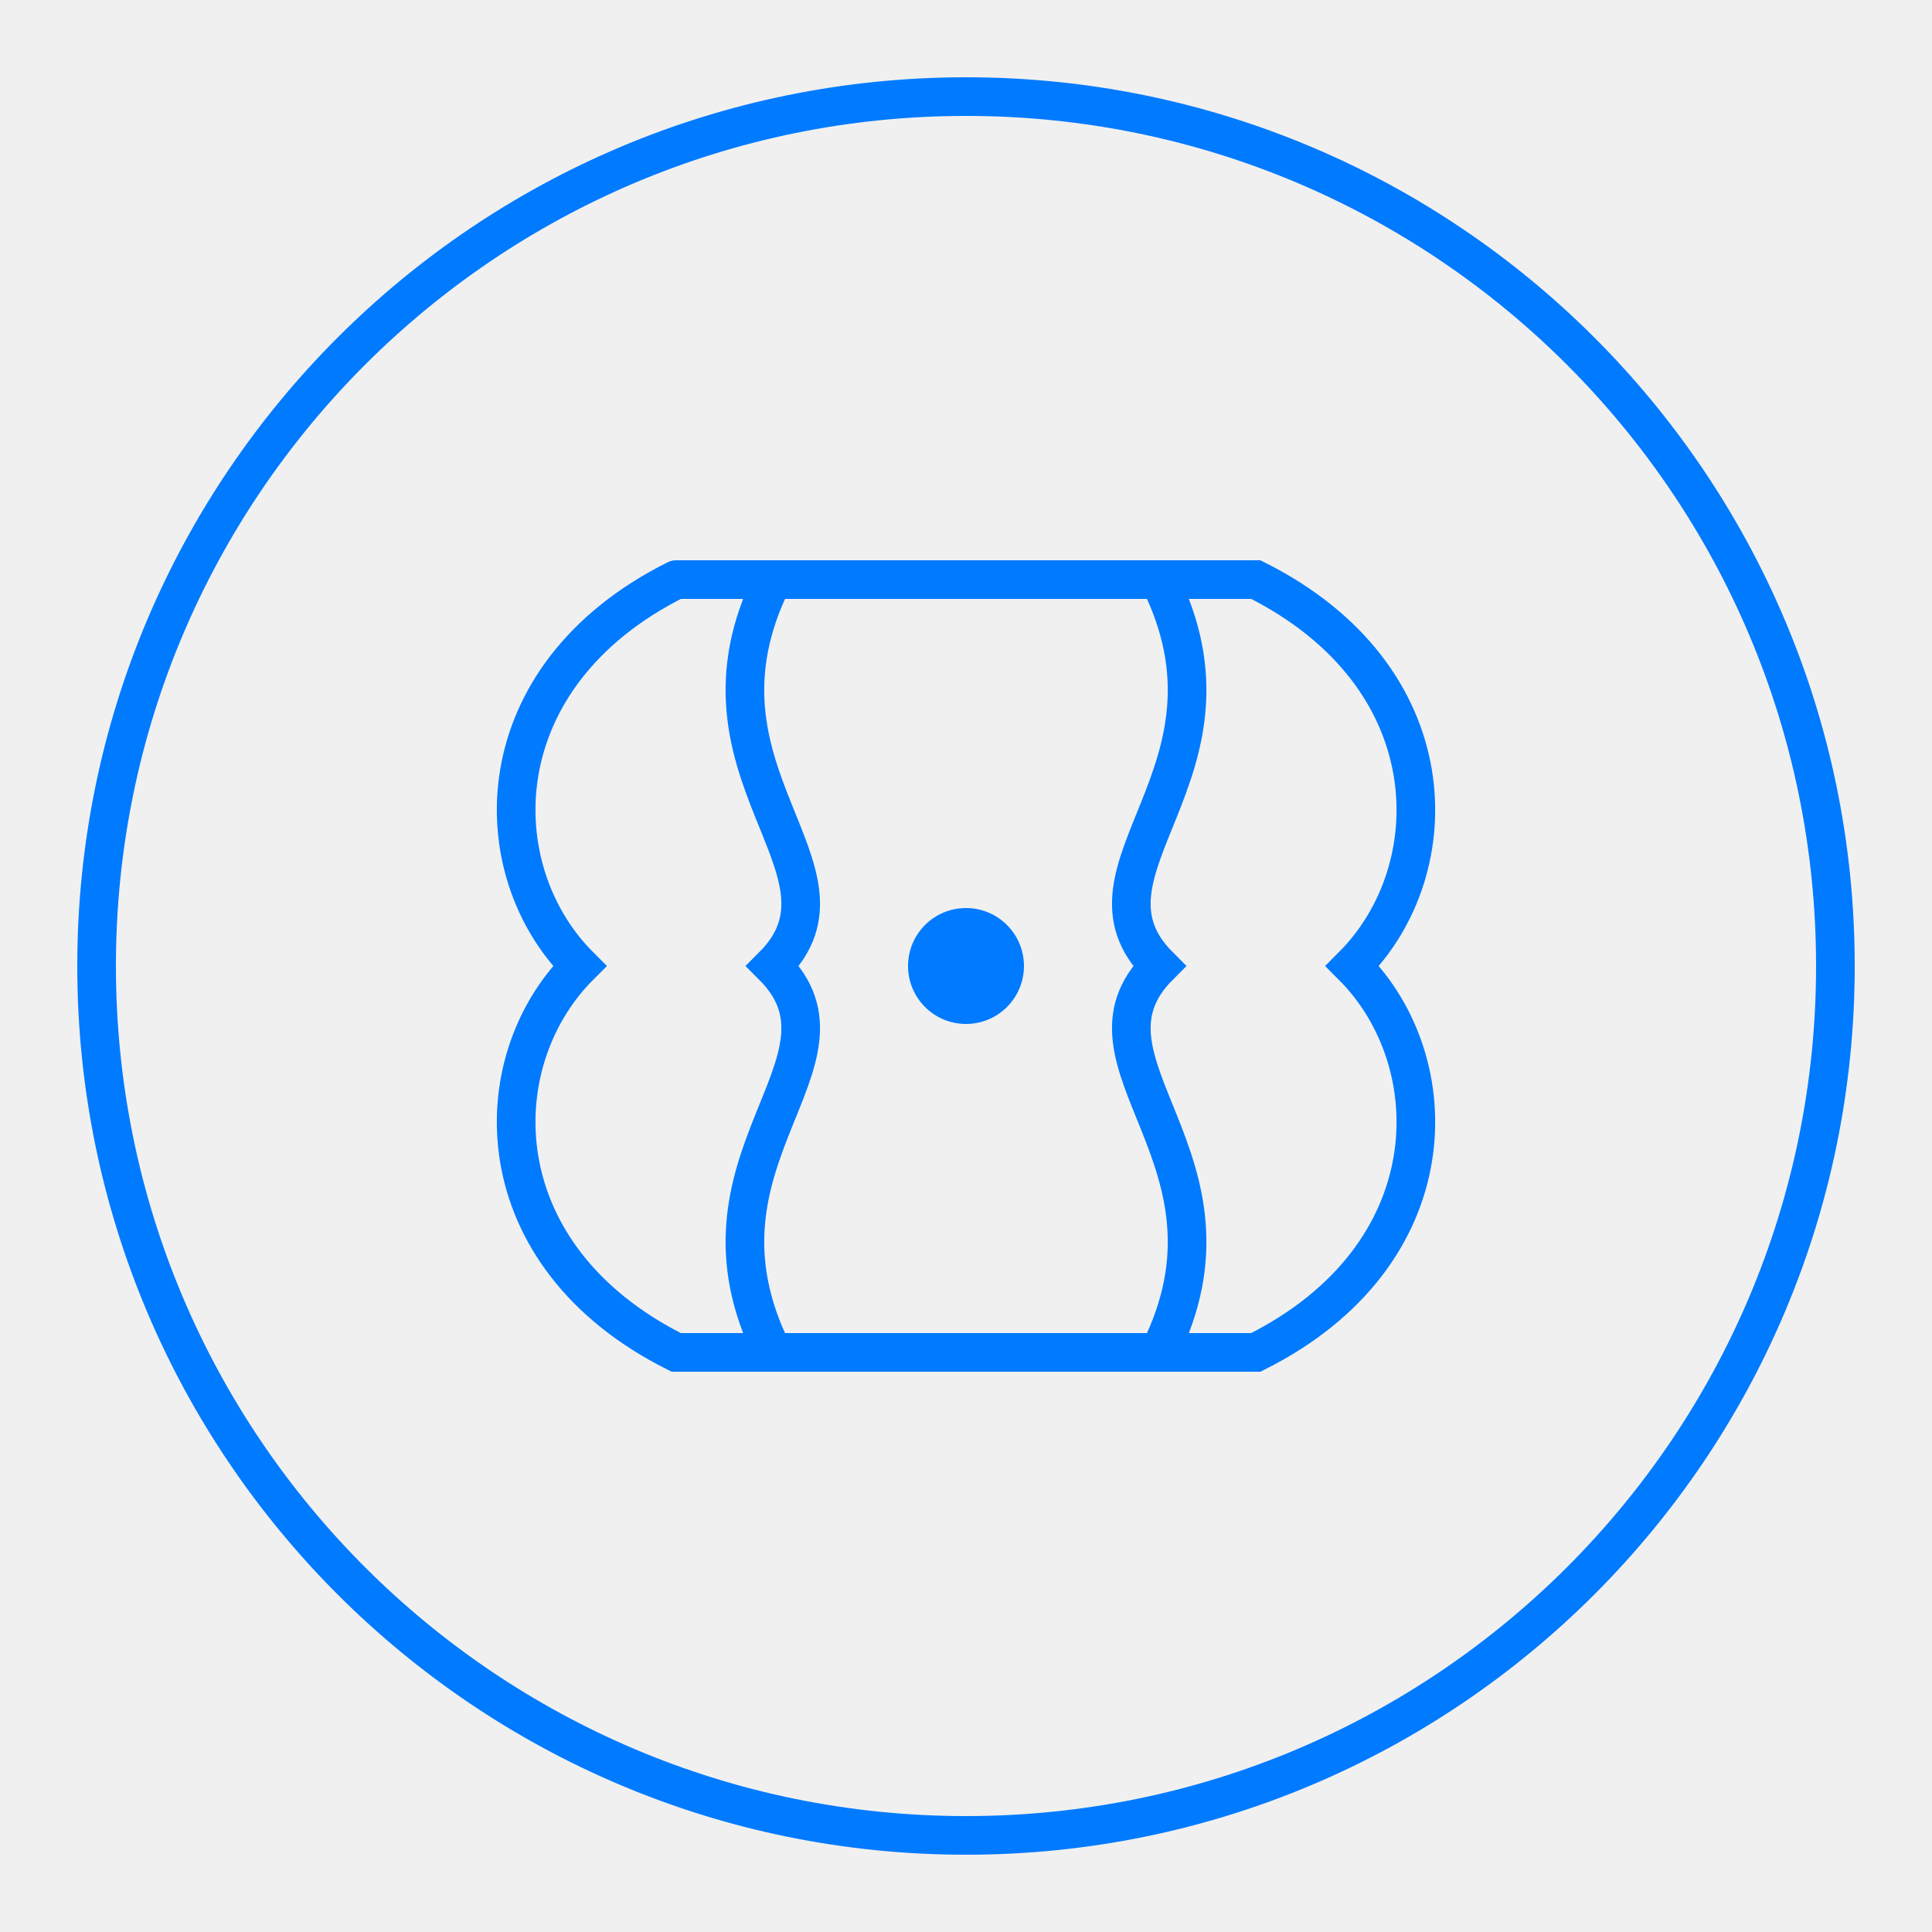
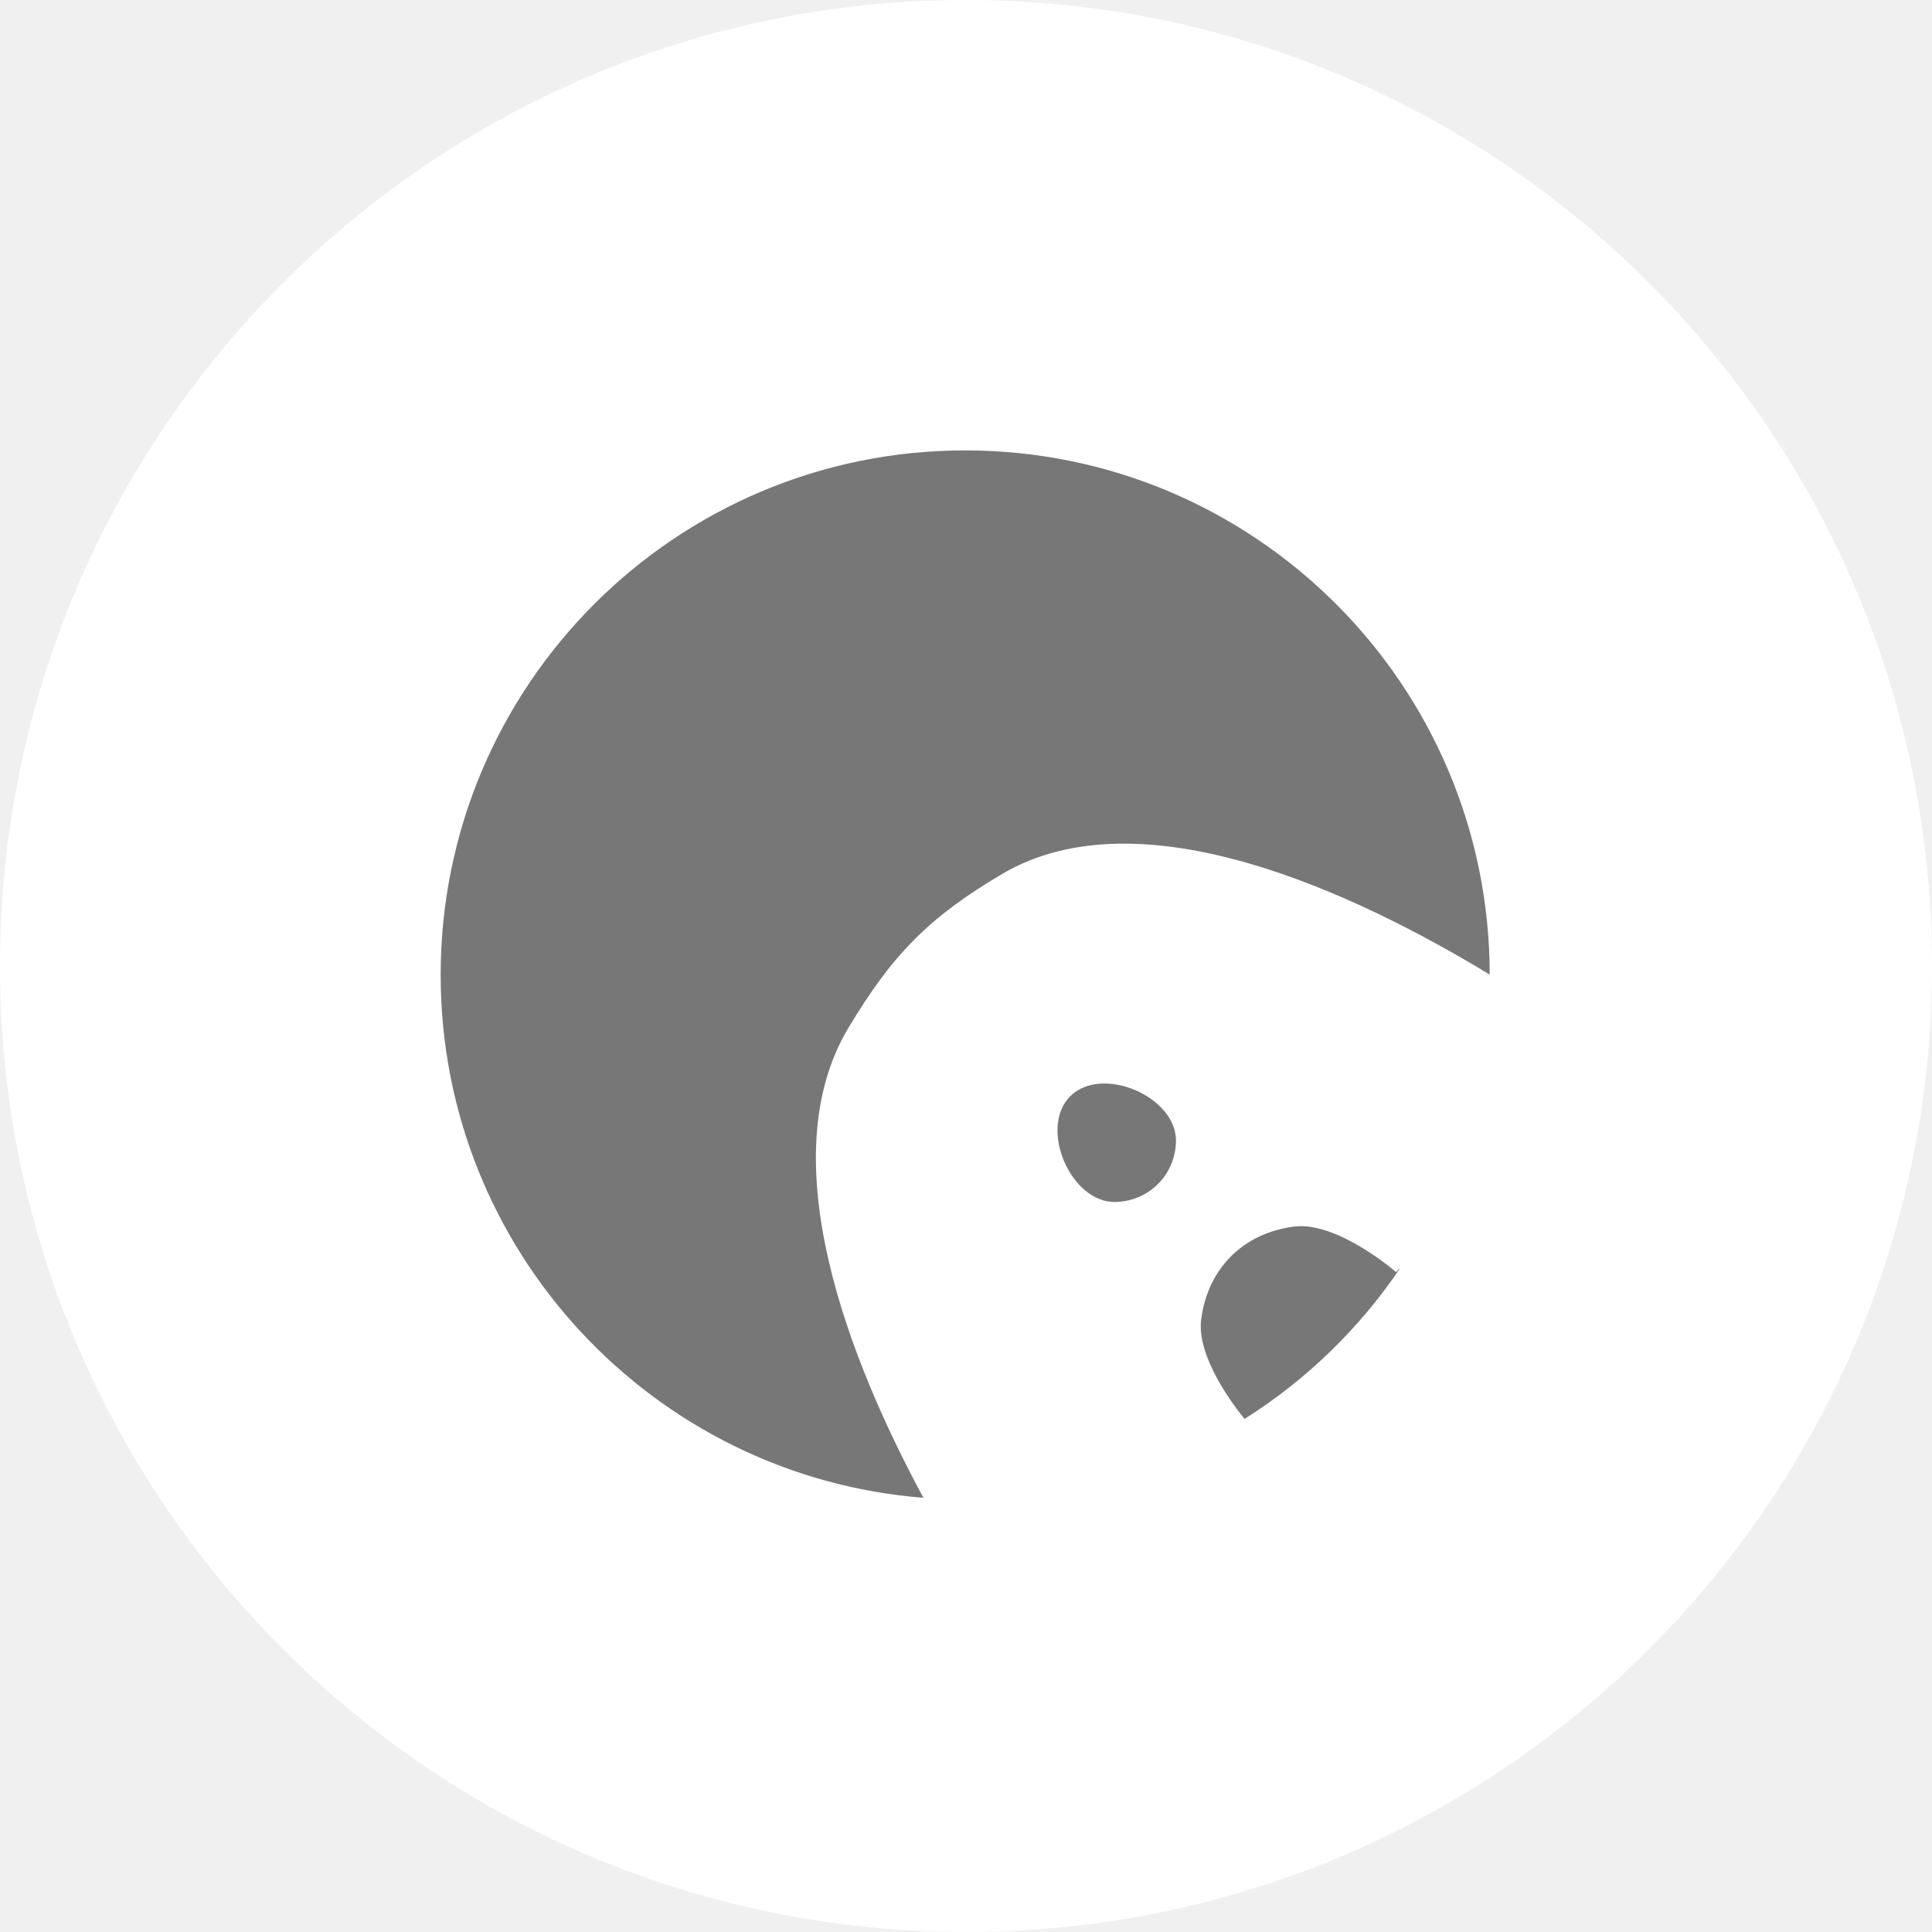
- <svg xmlns="http://www.w3.org/2000/svg" viewBox="0 0 100 100">
-   <circle cx="50" cy="50" r="45" fill="none" stroke="#007AFF" stroke-width="2" />
-   <path d="M35 30 C25 35, 25 45, 30 50 C25 55, 25 65, 35 70 L65 70 C75 65, 75 55, 70 50 C75 45, 75 35, 65 30 L35 30" fill="none" stroke="#007AFF" stroke-width="2" stroke-linecap="round" />
-   <path d="M40 30 C35 40, 45 45, 40 50 C45 55, 35 60, 40 70" fill="none" stroke="#007AFF" stroke-width="2" stroke-linecap="round" />
-   <path d="M60 30 C65 40, 55 45, 60 50 C55 55, 65 60, 60 70" fill="none" stroke="#007AFF" stroke-width="2" stroke-linecap="round" />
-   <circle cx="50" cy="50" r="3" fill="#007AFF" />
+ <svg xmlns="http://www.w3.org/2000/svg" width="477" height="477" viewBox="0 0 477 477" fill="none">
+   <circle cx="238.5" cy="238.5" r="238.5" fill="white" />
+   <path fill-rule="evenodd" clip-rule="evenodd" d="M307.274 350.324C322.561 340.685 335.69 327.937 345.775 312.967L344.677 314.066C344.677 314.066 330.167 301.462 319.482 302.835C306.928 304.448 298.177 313.199 296.564 325.753C295.36 335.124 304.909 347.439 307.274 350.324ZM367.798 240.615C367.751 169.134 309.79 111.202 238.298 111.202C166.777 111.202 108.798 169.181 108.798 240.702C108.798 308.752 161.286 364.543 227.985 369.798C209.619 335.77 190.095 286.171 209.446 253.812C220.244 235.754 229.397 226.368 247.541 215.716C281.791 195.609 334.76 220.563 367.798 240.615ZM290.341 281.89C290.118 290.101 283.679 296.54 275.468 296.764C264.373 297.066 256.389 278.506 264.236 270.659C272.084 262.811 290.643 270.796 290.341 281.89Z" fill="#777777" />
</svg>
